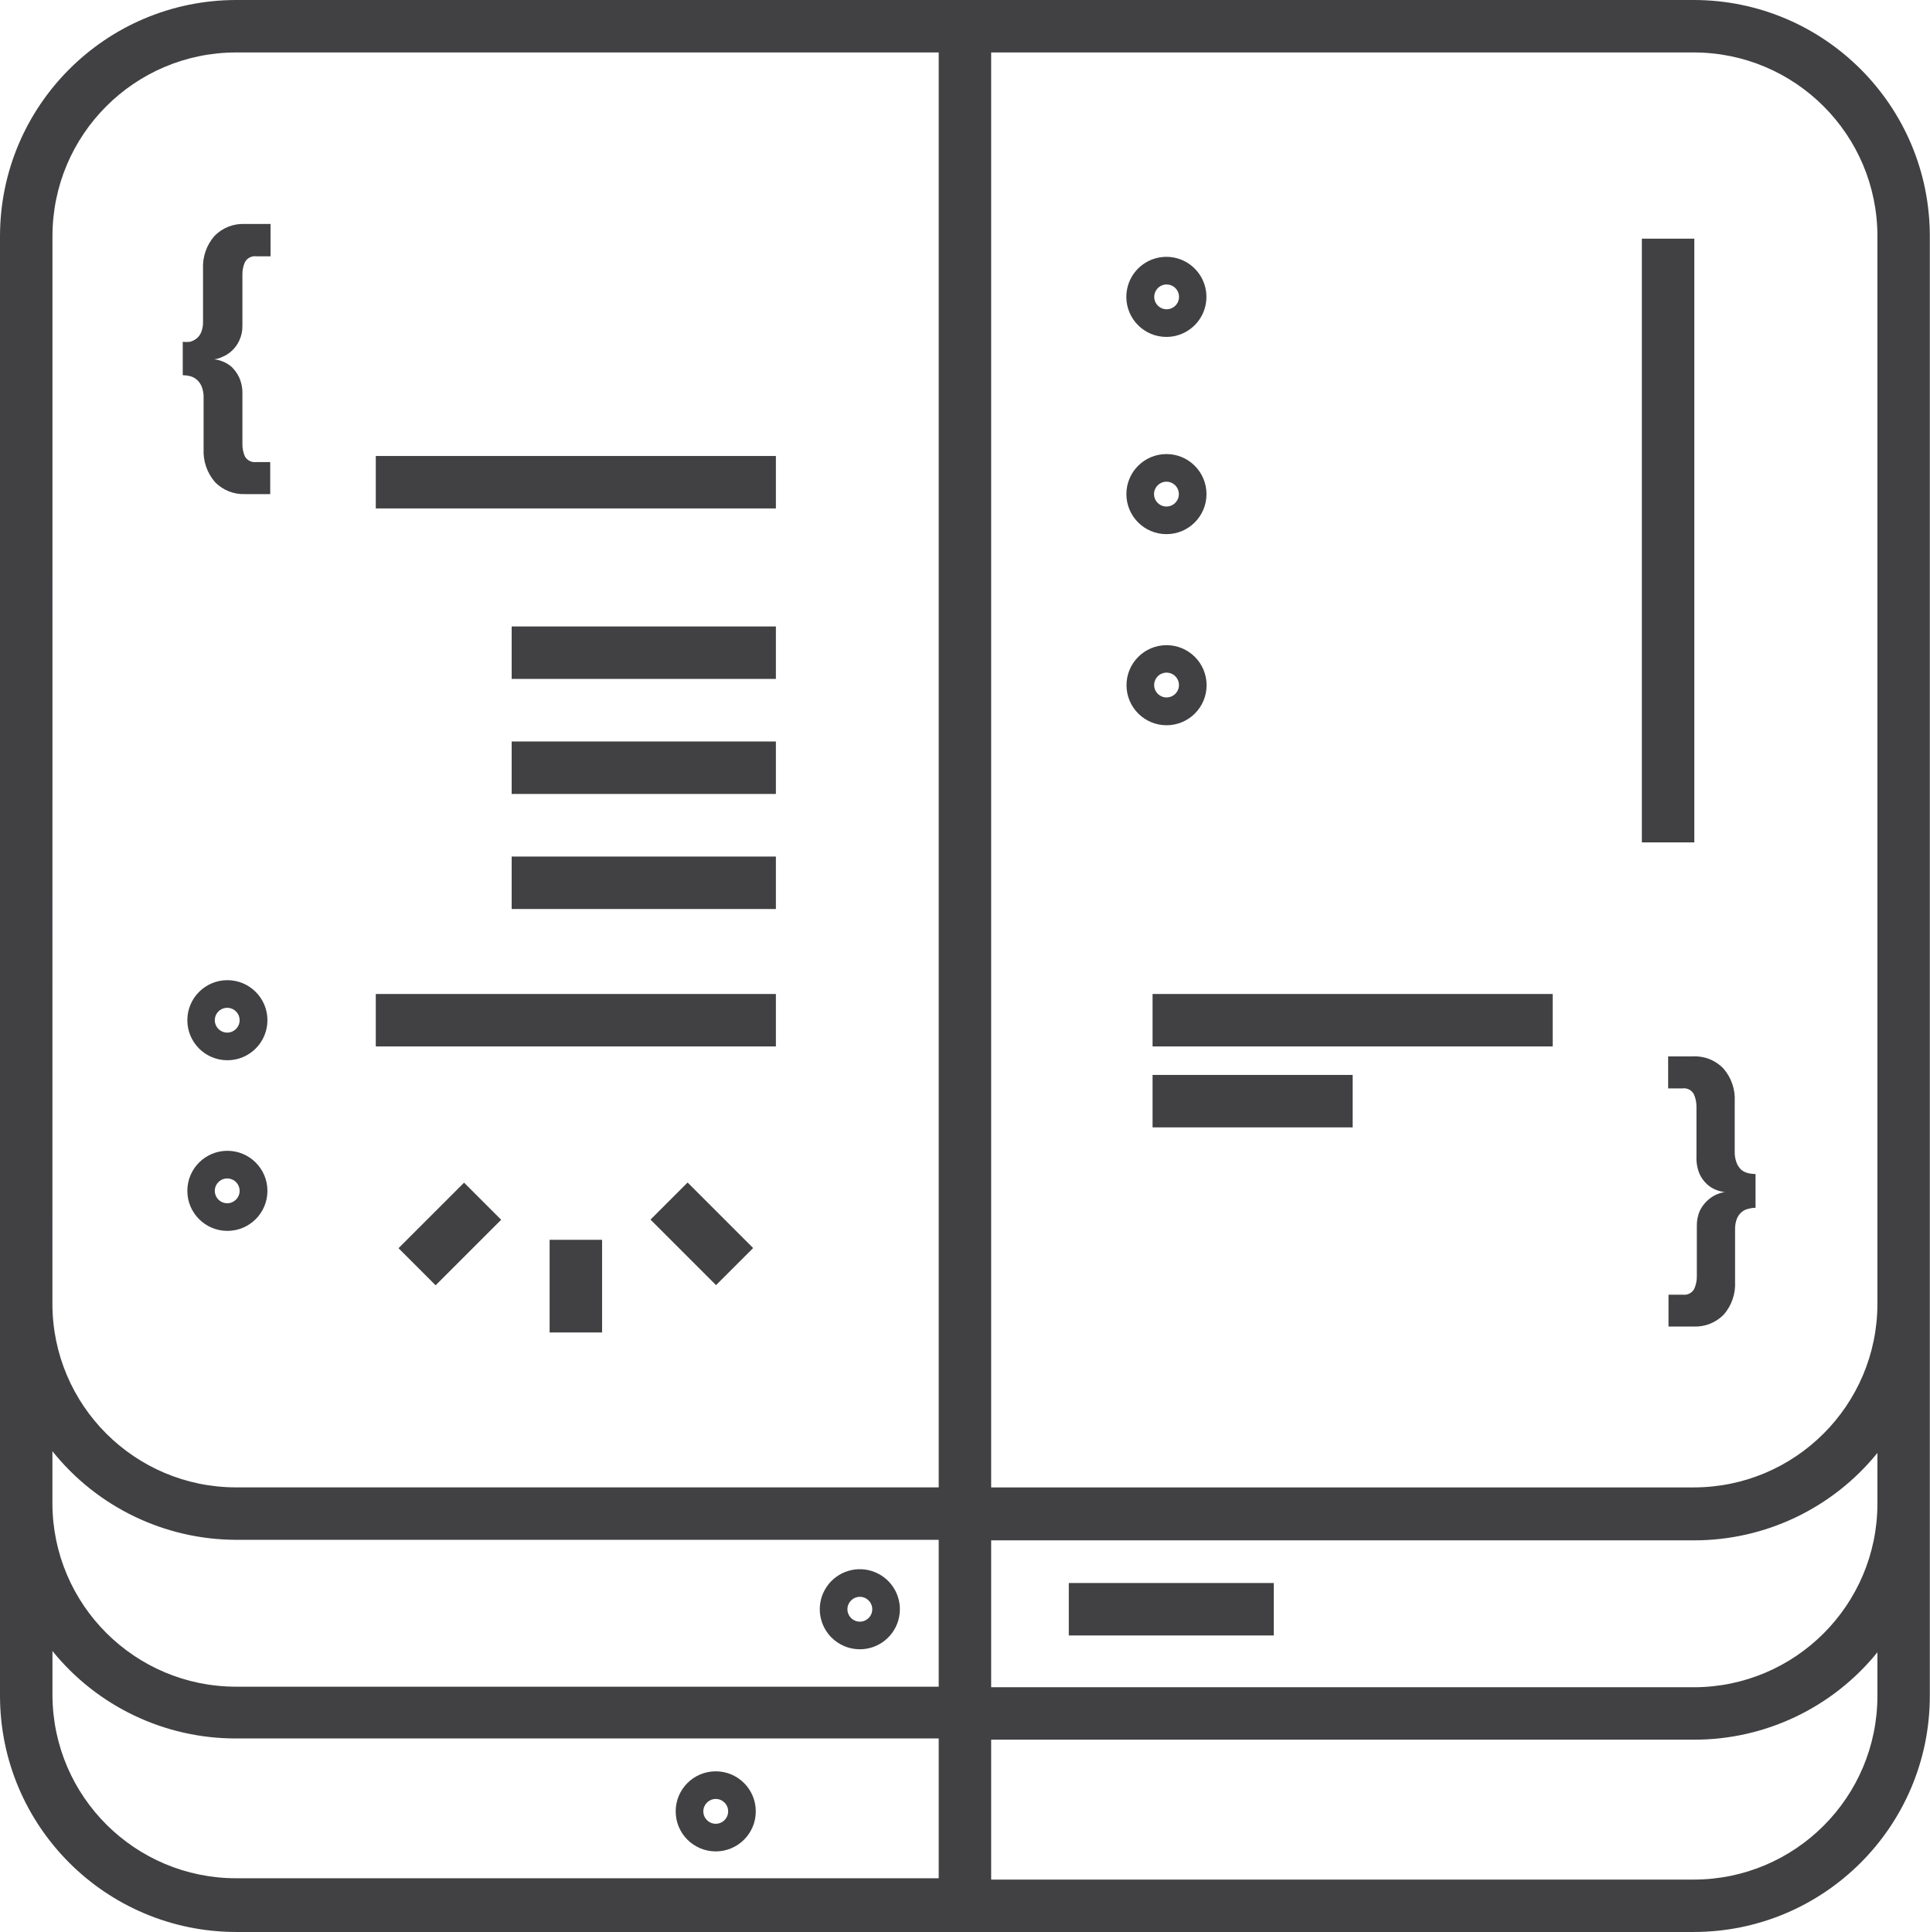
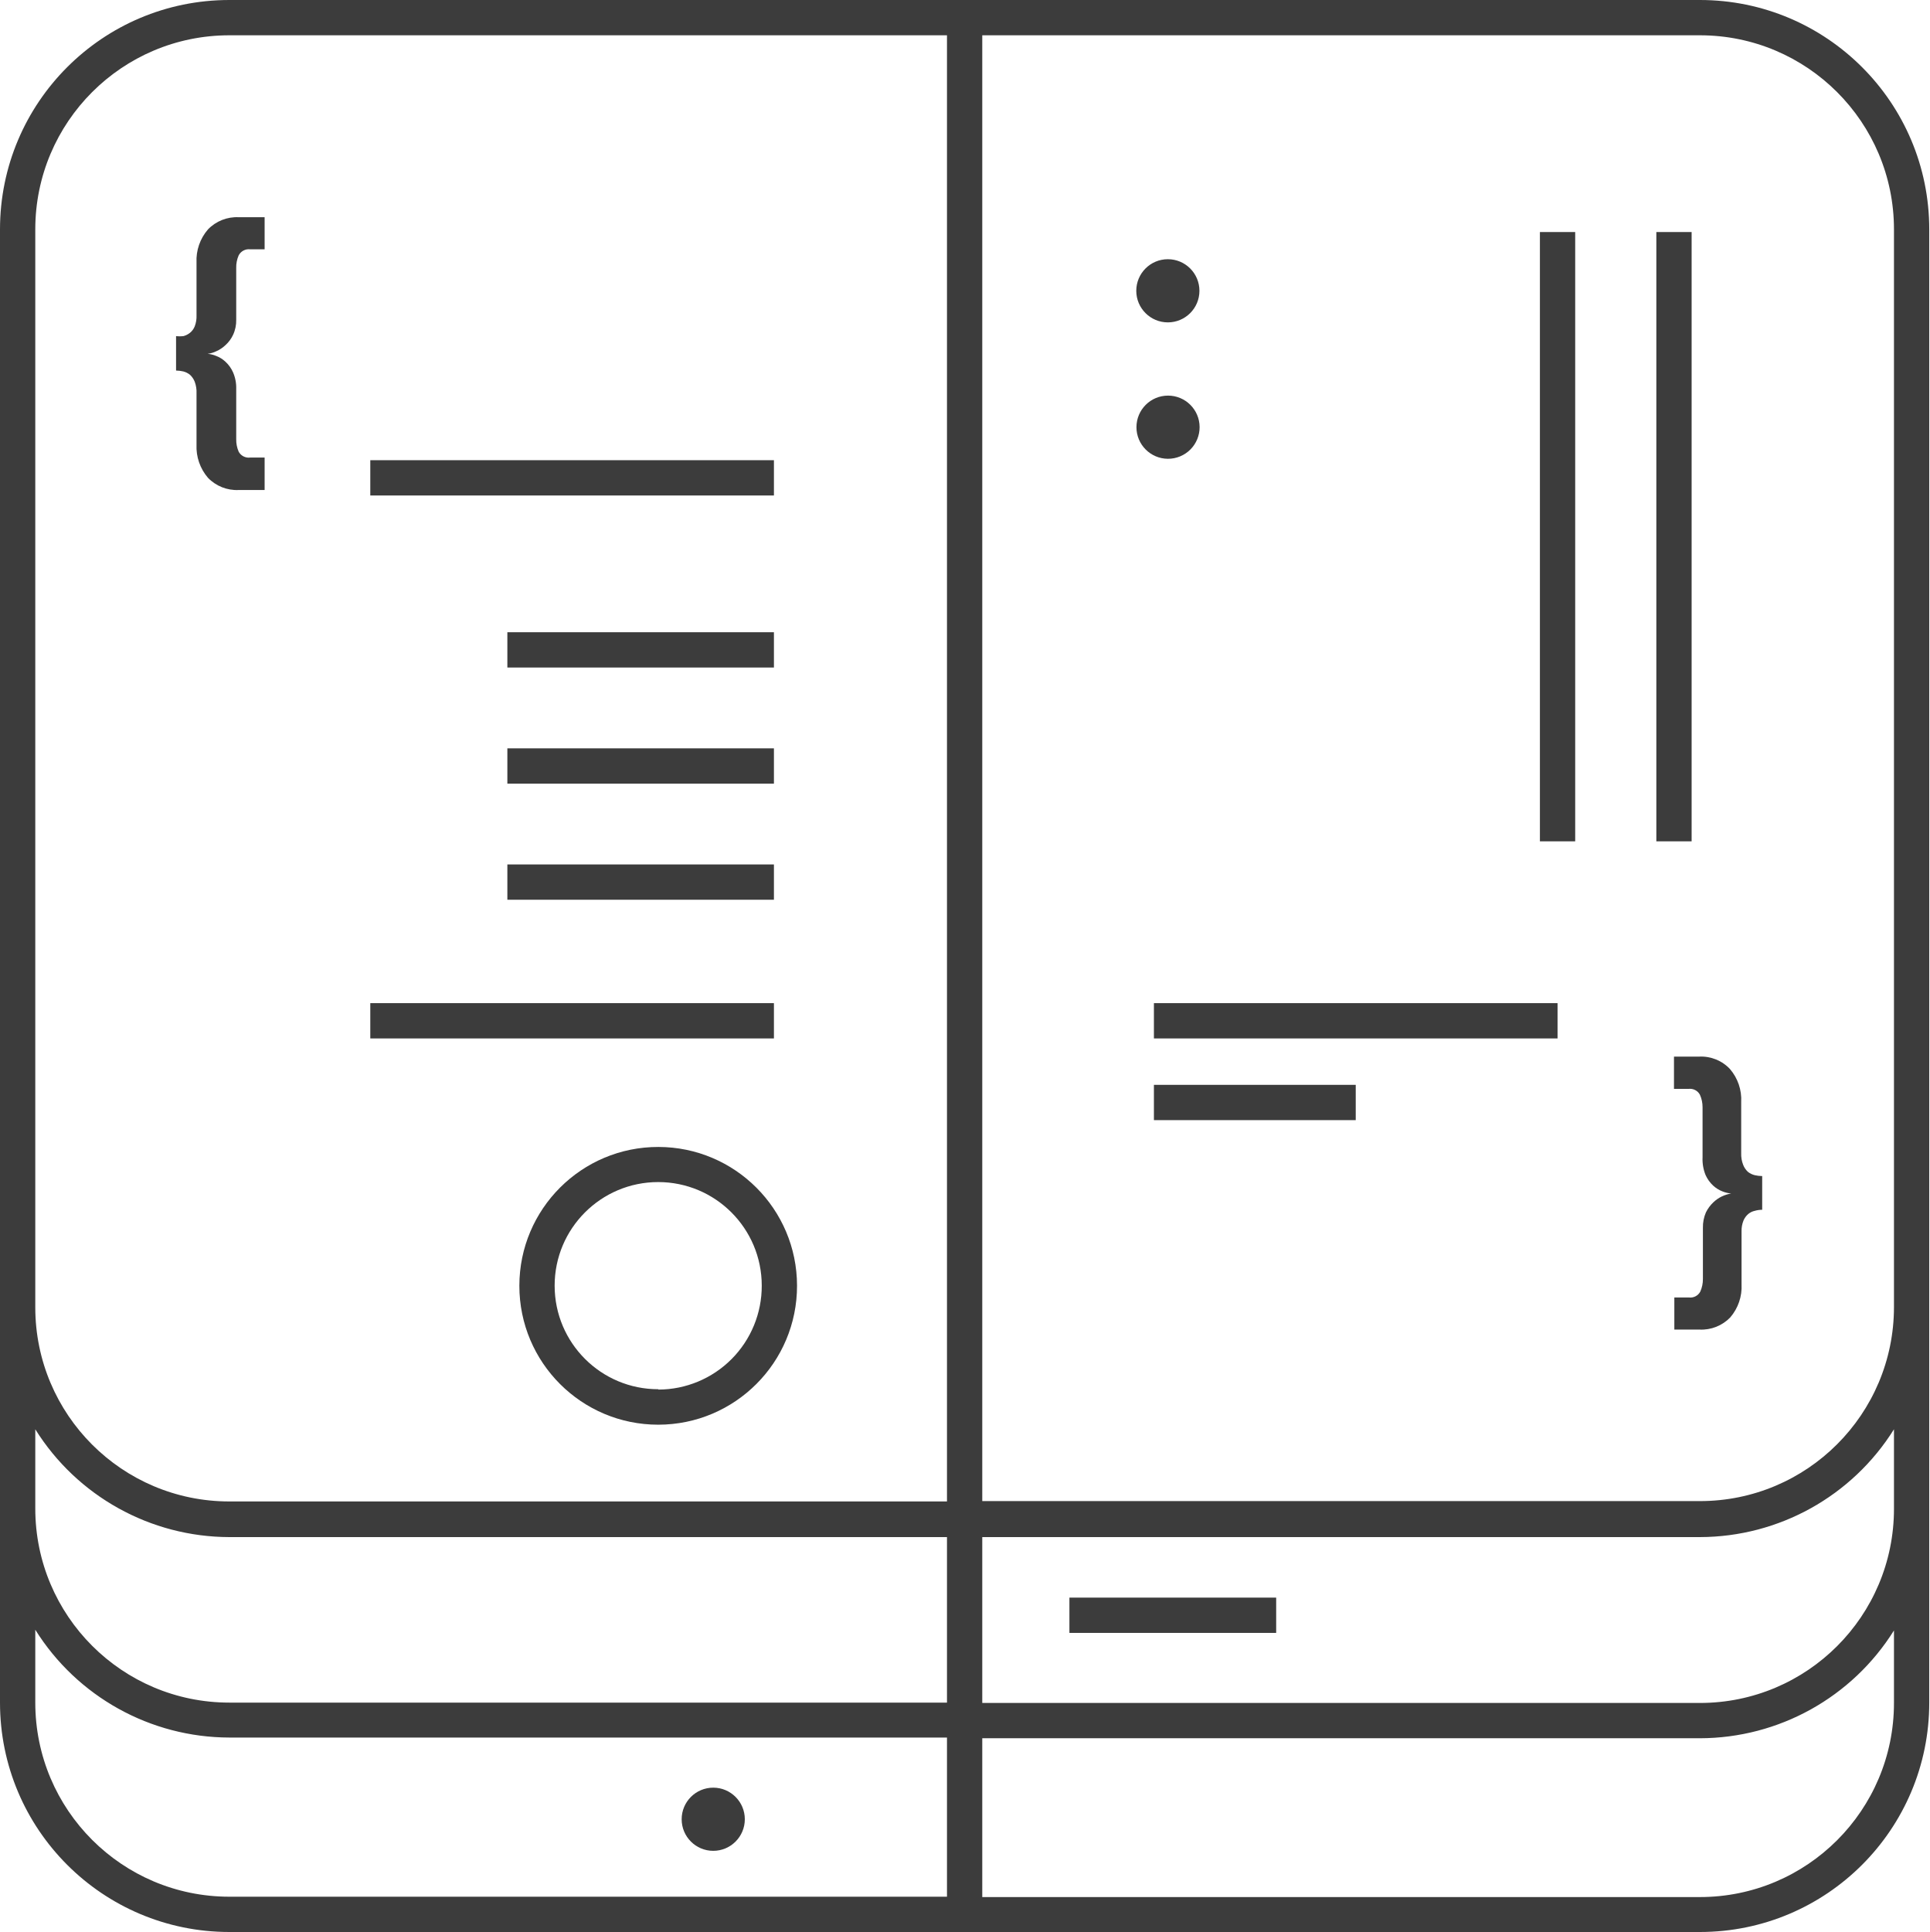
- <svg xmlns="http://www.w3.org/2000/svg" width="100.574" height="100.701" viewBox="0 0 100.574 100.701">
+ <svg xmlns="http://www.w3.org/2000/svg" viewBox="0 0 109.36 109.49">
  <defs>
-     <style>.a{fill:#414042;}</style>
+     <style>.cls-1{fill:#3c3c3c;}</style>
  </defs>
-   <path class="a" d="M88.271,0H12.3A12.321,12.321,0,0,0,0,12.3V88.4a12.321,12.321,0,0,0,12.3,12.3H88.271a12.312,12.312,0,0,0,12.3-12.3V12.3A12.312,12.312,0,0,0,88.271,0ZM2.734,22.692V12.3A9.578,9.578,0,0,1,12.3,2.734H48.92V77.526H12.3a9.578,9.578,0,0,1-9.569-9.569ZM12.3,80.26H48.92v7.655H12.3a9.578,9.578,0,0,1-9.569-9.542V75.64A12.294,12.294,0,0,0,12.3,80.26ZM2.734,88.4V86.056A12.276,12.276,0,0,0,12.3,90.613H48.92V97.9H12.3A9.578,9.578,0,0,1,2.734,88.4Zm95.106,0a9.578,9.578,0,0,1-9.569,9.569H51.654V90.677H88.271A12.266,12.266,0,0,0,97.84,86.12Zm0-10.025a9.578,9.578,0,0,1-9.569,9.569H51.654V80.287H88.271a12.285,12.285,0,0,0,9.569-4.557Zm0-45.566v35.15a9.578,9.578,0,0,1-9.569,9.569H51.654V2.734H88.271A9.578,9.578,0,0,1,97.84,12.3V32.735Z" />
-   <path class="a" d="M12.8,56.06a2.087,2.087,0,1,0,2.087,2.087A2.087,2.087,0,0,0,12.8,56.06Zm0,2.734a.647.647,0,1,1,.638-.647.647.647,0,0,1-.638.647Z" transform="translate(-0.95 -4.971)" />
-   <path class="a" d="M12.8,65.82a2.087,2.087,0,1,0,2.087,2.087A2.087,2.087,0,0,0,12.8,65.82Zm0,2.734a.647.647,0,1,1,.638-.647.647.647,0,0,1-.638.647Z" transform="translate(-0.95 -5.837)" />
-   <path class="a" d="M66.5,18.864A2.087,2.087,0,1,0,64.41,16.8,2.087,2.087,0,0,0,66.5,18.864Zm0-2.734a.647.647,0,1,1-.458.2.647.647,0,0,1,.458-.2Z" transform="translate(-5.712 -1.303)" />
-   <path class="a" d="M66.5,30.144a2.087,2.087,0,1,0-2.087-2.087A2.087,2.087,0,0,0,66.5,30.144Zm0-2.734a.647.647,0,1,1-.647.647A.647.647,0,0,1,66.5,27.41Z" transform="translate(-5.712 -2.303)" />
-   <path class="a" d="M68.594,38.987a2.087,2.087,0,1,0-2.087,2.087,2.087,2.087,0,0,0,2.087-2.087Zm-2.734,0a.647.647,0,1,1,.647.638.647.647,0,0,1-.647-.638Z" transform="translate(-5.713 -3.272)" />
-   <path class="a" d="M48.967,93.924a2.087,2.087,0,1,0-1.489-.624,2.087,2.087,0,0,0,1.489.624Zm0-2.734a.647.647,0,1,1-.647.647A.647.647,0,0,1,48.967,91.19Z" transform="translate(-4.157 -7.959)" />
-   <path class="a" d="M40.727,101.31a2.087,2.087,0,1,0,2.087,2.087,2.087,2.087,0,0,0-2.087-2.087Zm0,2.734a.647.647,0,1,1,.647-.647A.647.647,0,0,1,40.727,104.044Z" transform="translate(-3.427 -8.984)" />
-   <rect class="a" width="2.734" height="4.83" transform="translate(33.901 63.569) rotate(-45)" />
-   <rect class="a" width="4.83" height="2.734" transform="translate(20.769 65.059) rotate(-45)" />
-   <rect class="a" width="2.734" height="4.83" transform="translate(28.643 64.622)" />
-   <path class="a" d="M11.2,20.939a.984.984,0,0,1,.246.365,1.522,1.522,0,0,1,.091.592v2.652a2.451,2.451,0,0,0,.592,1.713,2.069,2.069,0,0,0,1.586.629h1.294V25.222h-.738a.592.592,0,0,1-.583-.3,1.549,1.549,0,0,1-.128-.647V21.686a2.014,2.014,0,0,0-.164-.866,1.886,1.886,0,0,0-.383-.547,1.558,1.558,0,0,0-.492-.3,1.531,1.531,0,0,0-.437-.109h0a1.358,1.358,0,0,0,.437-.128,1.689,1.689,0,0,0,.875-.848,1.741,1.741,0,0,0,.164-.784V15.425a1.522,1.522,0,0,1,.128-.62.592.592,0,0,1,.6-.31h.738V12.81h-1.34a2.069,2.069,0,0,0-1.586.629,2.433,2.433,0,0,0-.592,1.713v2.734a1.422,1.422,0,0,1-.091.556.811.811,0,0,1-.246.337.911.911,0,0,1-.346.173,1.677,1.677,0,0,1-.374,0v1.741a1.677,1.677,0,0,1,.374.046A.911.911,0,0,1,11.2,20.939Z" transform="translate(-0.927 -1.136)" />
-   <path class="a" d="M99.208,66.334a.984.984,0,0,1-.246-.365,1.5,1.5,0,0,1-.1-.592V62.771a2.415,2.415,0,0,0-.583-1.713,2.041,2.041,0,0,0-1.586-.638h-1.3v1.668h.747a.583.583,0,0,1,.592.3,1.558,1.558,0,0,1,.137.647v2.588a2.16,2.16,0,0,0,.155.911,1.686,1.686,0,0,0,.392.547,1.522,1.522,0,0,0,.483.3,1.659,1.659,0,0,0,.447.109h0a1.713,1.713,0,0,0-.911.447,1.823,1.823,0,0,0-.392.529,1.9,1.9,0,0,0-.155.793v2.625a1.568,1.568,0,0,1-.137.656.583.583,0,0,1-.592.3h-.747V74.5h1.3a2.069,2.069,0,0,0,1.586-.629,2.424,2.424,0,0,0,.583-1.713V69.424a1.413,1.413,0,0,1,.1-.556.911.911,0,0,1,.246-.337.775.775,0,0,1,.337-.164,1.385,1.385,0,0,1,.383-.055V66.553a1.824,1.824,0,0,1-.383-.046A.911.911,0,0,1,99.208,66.334Z" transform="translate(-8.459 -5.358)" />
-   <rect class="a" width="20.851" height="2.734" transform="translate(19.584 23.767)" />
-   <rect class="a" width="20.851" height="2.734" transform="translate(19.584 51.809)" />
-   <rect class="a" width="20.851" height="2.734" transform="translate(60.065 51.809)" />
-   <rect class="a" width="10.426" height="2.734" transform="translate(60.065 56.028)" />
-   <rect class="a" width="13.77" height="2.734" transform="translate(26.665 32.653)" />
-   <rect class="a" width="13.77" height="2.734" transform="translate(26.665 38.649)" />
-   <rect class="a" width="13.77" height="2.734" transform="translate(26.665 44.646)" />
-   <rect class="a" width="2.734" height="31.468" transform="translate(85.564 12.44)" />
-   <rect class="a" width="10.681" height="2.734" transform="translate(55.7 82.511)" />
+   <g id="Layer_2" data-name="Layer 2">
+     <g id="Layer_5" data-name="Layer 5">
+       <path class="cls-1" d="M37.32,65a7.87,7.87,0,1,0,7.86,7.86A7.87,7.87,0,0,0,37.32,65Zm0,13.73a5.87,5.87,0,1,1,5.86-5.87A5.87,5.87,0,0,1,37.32,78.75Z" />
+       <path class="cls-1" d="M96.36,0H13A13,13,0,0,0,0,13V96.49a13,13,0,0,0,13,13H96.36a13,13,0,0,0,13-13V13A13,13,0,0,0,96.36,0ZM53.68,107.49H13a11,11,0,0,1-11-11V92.36a13,13,0,0,0,11,6.11H53.68Zm0-11H13a11,11,0,0,1-11-11V81a13,13,0,0,0,11,6.11H53.68Zm0-11.4H13a11,11,0,0,1-11-11V13A11,11,0,0,1,13,2H53.68Zm53.68,11.42a11,11,0,0,1-11,11H55.68v-9H96.36a13,13,0,0,0,11-6.11Zm0-11a11,11,0,0,1-11,11H55.68v-9.4H96.36a13,13,0,0,0,11-6.11Zm0-61.07V74.07a11,11,0,0,1-11,11H55.68V2H96.36a11,11,0,0,1,11,11Z" />
+       <path class="cls-1" d="M66.2,18.27a1.79,1.79,0,1,0-1.79-1.79A1.79,1.79,0,0,0,66.2,18.27Z" />
+       <path class="cls-1" d="M68,24.2A1.79,1.79,0,1,0,66.2,26,1.79,1.79,0,0,0,68,24.2Z" />
+       <path class="cls-1" d="M40.43,104.89a1.79,1.79,0,1,0-1.79-1.79A1.79,1.79,0,0,0,40.43,104.89Z" />
+       <path class="cls-1" d="M11.14,14.88v3a1.56,1.56,0,0,1-.1.61.89.89,0,0,1-.27.37,1,1,0,0,1-.38.19,1.92,1.92,0,0,1-.41,0V21a1.92,1.92,0,0,1,.41.05,1,1,0,0,1,.38.19,1.08,1.08,0,0,1,.27.4,1.67,1.67,0,0,1,.1.65v2.91a2.69,2.69,0,0,0,.65,1.88,2.27,2.27,0,0,0,1.74.69H15V25.93h-.81a.65.65,0,0,1-.66-.33,1.7,1.7,0,0,1-.14-.71V22.05a2.21,2.21,0,0,0-.18-.95,1.81,1.81,0,0,0-.43-.6,1.57,1.57,0,0,0-.53-.33,1.68,1.68,0,0,0-.48-.12v0a1.49,1.49,0,0,0,.48-.14,1.81,1.81,0,0,0,.53-.35,1.83,1.83,0,0,0,.43-.58,1.91,1.91,0,0,0,.18-.86V15.18a1.67,1.67,0,0,1,.14-.71.65.65,0,0,1,.66-.34H15V12.31H13.53a2.27,2.27,0,0,0-1.74.69A2.67,2.67,0,0,0,11.14,14.88Z" />
+       <path class="cls-1" d="M99.08,66.41a1.08,1.08,0,0,1-.27-.4,1.65,1.65,0,0,1-.11-.65v-2.9a2.65,2.65,0,0,0-.64-1.88,2.24,2.24,0,0,0-1.74-.7H94.89v1.83h.82a.64.64,0,0,1,.65.33,1.71,1.71,0,0,1,.15.71v2.84a2.37,2.37,0,0,0,.17,1,1.85,1.85,0,0,0,.43.6,1.67,1.67,0,0,0,.53.33,1.82,1.82,0,0,0,.49.12v0a1.88,1.88,0,0,0-1,.49,2,2,0,0,0-.43.58,2.08,2.08,0,0,0-.17.87v2.9a1.72,1.72,0,0,1-.15.72.64.64,0,0,1-.65.33h-.82v1.82h1.43a2.27,2.27,0,0,0,1.74-.69,2.66,2.66,0,0,0,.64-1.88v-3a1.55,1.55,0,0,1,.11-.61,1,1,0,0,1,.27-.37.85.85,0,0,1,.37-.18,1.52,1.52,0,0,1,.42-.06V66.65a2,2,0,0,1-.42-.05A1,1,0,0,1,99.08,66.41Z" />
+       <rect class="cls-1" x="20.99" y="26.08" width="22.88" height="2" />
+       <rect class="cls-1" x="20.99" y="56.85" width="22.88" height="2" />
+       <rect class="cls-1" x="65.41" y="56.85" width="22.88" height="2" />
+       <rect class="cls-1" x="65.41" y="61.48" width="11.44" height="2" />
+       <rect class="cls-1" x="28.76" y="35.83" width="15.11" height="2" />
+       <rect class="cls-1" x="28.76" y="42.41" width="15.11" height="2" />
+       <rect class="cls-1" x="28.76" y="48.99" width="15.11" height="2" />
+       <rect class="cls-1" x="93.89" y="13.15" width="2" height="34.53" />
+       <rect class="cls-1" x="87.29" y="13.15" width="2" height="34.53" />
+       <rect class="cls-1" x="60.62" y="90.54" width="11.72" height="2" />
+     </g>
+   </g>
</svg>
